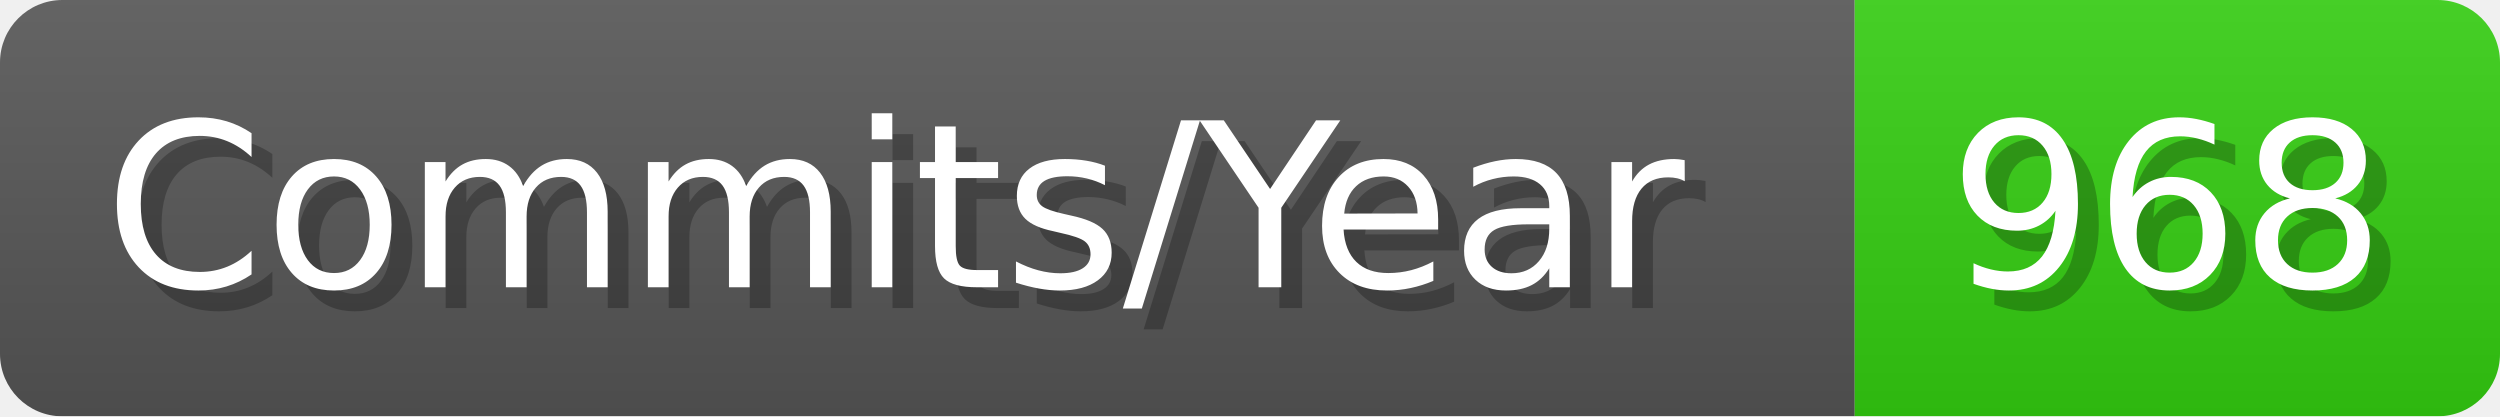
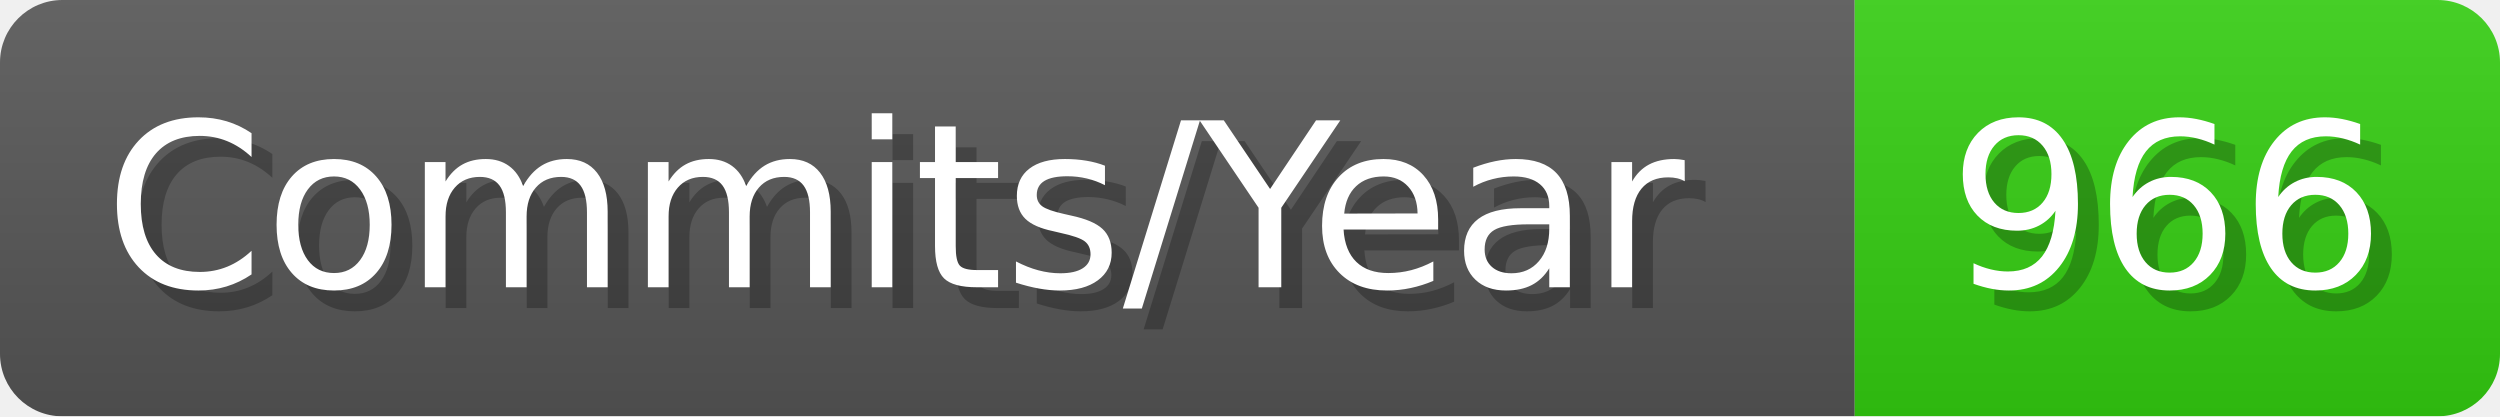
- <svg xmlns="http://www.w3.org/2000/svg" width="120.1" height="20" viewBox="0 0 1201 200" role="img" aria-label="Commits/Year: 968">
+ <svg xmlns="http://www.w3.org/2000/svg" width="120.1" height="20" viewBox="0 0 1201 200" role="img" aria-label="Commits/Year: 966">
  <linearGradient id="aUPdi" x2="0" y2="100%">
    <stop offset="0" stop-opacity=".1" stop-color="#EEE" />
    <stop offset="1" stop-opacity=".1" />
  </linearGradient>
  <mask id="WfAiQ">
    <rect width="1201" height="200" rx="30" fill="#FFF" />
  </mask>
  <g mask="url(#WfAiQ)">
    <rect width="891" height="200" fill="#555" />
    <rect width="310" height="200" fill="#3C1" x="891" />
    <rect width="1201" height="200" fill="url(#aUPdi)" />
  </g>
  <g aria-hidden="true" fill="#fff" text-anchor="start" font-family="Verdana,DejaVu Sans,sans-serif" font-size="110">
    <text x="60" y="148" textLength="791" fill="#000" opacity="0.25">Commits/Year</text>
    <text x="50" y="138" textLength="791">Commits/Year</text>
-     <text x="946" y="148" textLength="210" fill="#000" opacity="0.25">968</text>
-     <text x="936" y="138" textLength="210">968</text>
+     <text x="946" y="148" textLength="210" fill="#000" opacity="0.25">966</text>
+     <text x="936" y="138" textLength="210">966</text>
  </g>
</svg>
